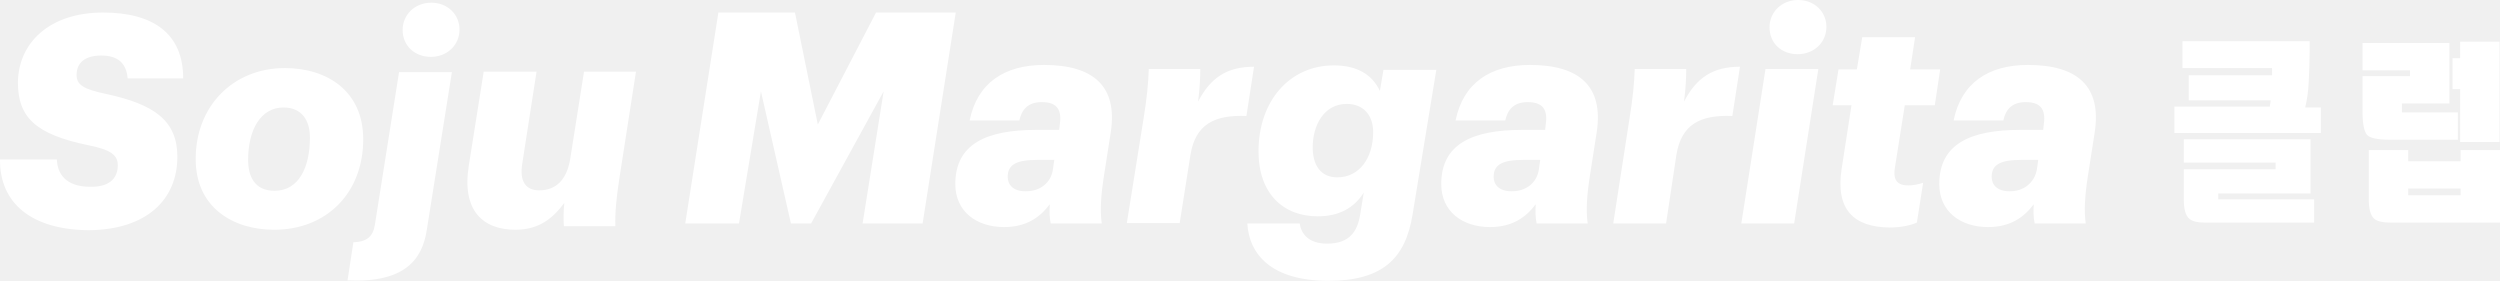
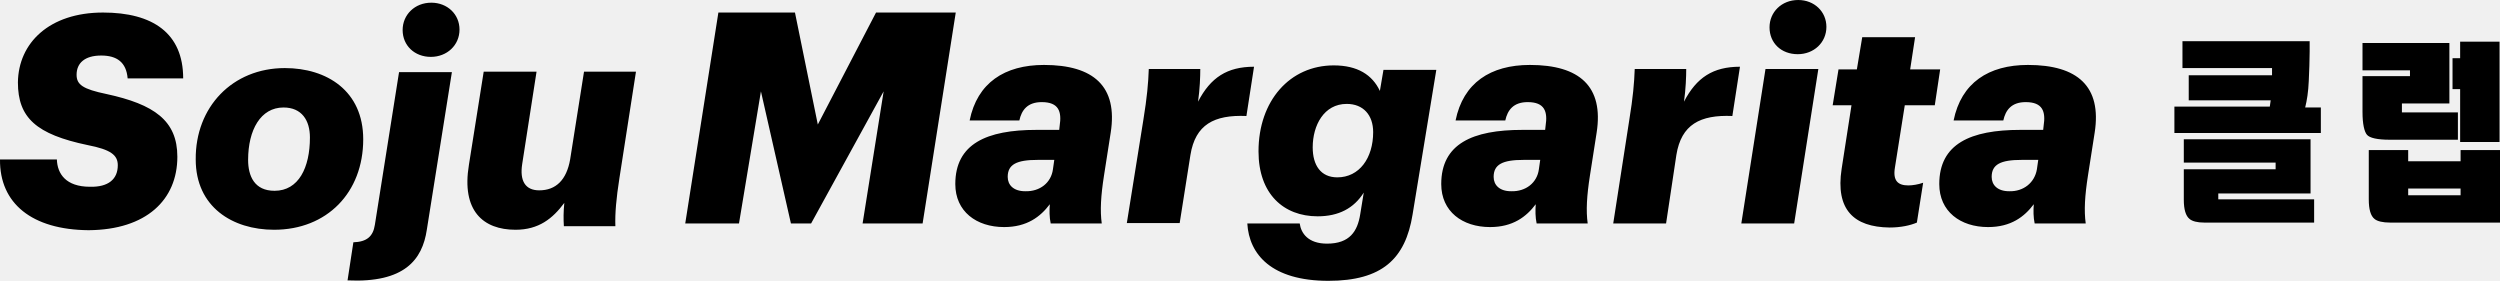
<svg xmlns="http://www.w3.org/2000/svg" viewBox="0 0 558.2 62.7">
-   <path d="M0 35.6h12.7c.1 3.2 2 6.1 7.4 6.1 4.1.1 6.2-1.7 6.2-4.8 0-2.3-1.6-3.5-6.7-4.5C8.1 30 4 26.3 4 18.4c.1-8.8 7-15.6 19-15.6 11.1 0 17.9 4.6 17.9 14.7H28.5c-.3-3.6-2.4-5.1-5.9-5.1-3.7 0-5.5 1.7-5.5 4.3 0 2.2 1.4 3.2 6.7 4.3 10.6 2.3 15.8 5.9 15.8 14 0 9.6-6.9 16.3-19.8 16.4C7.1 51.3-.1 45.4 0 35.6zm43.7 0c-.1-11.7 8.2-20.4 19.9-20.4 9.4 0 17.5 5.1 17.5 15.9 0 11.9-8.1 20.2-19.9 20.2-9.3 0-17.5-5.1-17.5-15.7zm25.5-4.9c0-3.8-1.8-6.7-5.9-6.7-5.1 0-7.9 5-7.9 11.7 0 3.6 1.4 6.9 5.9 6.9 5.4 0 7.9-5.2 7.9-11.9zm9.7 23.4c3-.1 4.4-1.3 4.8-3.9l5.4-34.1h11.8l-5.6 35.2c-1 6.7-5 11.9-17.7 11.3l1.3-8.5zm11-47.4c0-3.4 2.7-6.1 6.4-6.1 3.6 0 6.3 2.6 6.3 6 0 3.5-2.8 6.1-6.4 6.1-3.6 0-6.3-2.5-6.3-6zm48.4 33.1c-.7 4.5-1 7.8-.9 10.7h-11.5c-.1-1.6-.1-3.2.1-5.2-2.6 3.5-5.7 6-10.9 6-7.2 0-12.1-4.2-10.4-14.5L108 16h11.8l-3.2 20.6c-.6 3.8.7 5.9 3.8 5.9 3.7 0 6.1-2.3 6.9-6.9l3.1-19.6H142l-3.7 23.8zm22.1-37h17.1l5.1 25 13-25h17.8L206 49.9h-13.4l4.7-29.5-16.2 29.5h-4.5l-6.7-29.5-4.9 29.5h-12l7.4-47.1zm52.9 38.3c0-9 7-12.1 18.1-12.1h5.1l.1-.9c.5-3.2-.2-5.3-4-5.3-3.2 0-4.5 1.8-5 4.1h-11.1c1.7-8.4 7.8-12.4 16.6-12.4 11.1 0 16.5 4.8 14.9 15.1l-1.5 9.6c-.7 4.5-.9 7.8-.5 10.7h-11.4c-.3-1.4-.3-2.9-.2-4.3-2.1 2.8-5.1 5.1-10.2 5.1-6.2 0-10.9-3.5-10.9-9.6zm21.8-3.3l.3-2.1h-3.7c-4.7 0-6.7 1-6.7 3.8 0 1.8 1.3 3.2 3.9 3.2 3.3.1 5.8-1.9 6.2-4.9zm20.2-11.1c.8-4.9 1.1-8.2 1.2-11.3H268c0 1.7-.1 4.5-.5 7.3 2.8-5.4 6.5-7.8 12.5-7.8l-1.7 11c-7.2-.3-11.4 1.9-12.5 8.7l-2.4 15.2h-11.8l3.7-23.1zm60.1 21.2c-1.6 9.9-6.8 14.8-18.8 14.8-12.7 0-17.7-5.9-18.1-12.8h11.7c.3 2.2 1.9 4.5 6.1 4.5 5.1 0 6.8-2.8 7.4-6.5l.8-4.9c-2.2 3.5-5.6 5.3-10.3 5.3-7.6 0-13.2-5-13.2-14.5 0-11.3 7-19.2 16.8-19.2 5.3 0 8.6 2.1 10.3 5.7l.8-4.7h11.8l-5.3 32.3zm-8.8-18.4c0-3.8-2.2-6.3-5.9-6.3-5.1 0-7.6 4.8-7.6 9.7 0 4 1.8 6.7 5.5 6.7 4.9 0 8-4.3 8-10.1zm15.2 11.6c0-9 7-12.1 18.1-12.1h5.1l.1-.9c.5-3.2-.2-5.3-4-5.3-3.2 0-4.5 1.8-5 4.1H325c1.7-8.4 7.8-12.4 16.6-12.4 11.1 0 16.5 4.8 14.9 15.1l-1.5 9.6c-.7 4.5-.9 7.8-.5 10.7h-11.4c-.3-1.4-.3-2.9-.2-4.3-2.1 2.8-5.1 5.1-10.2 5.1-6.2 0-10.9-3.5-10.9-9.6zm21.8-3.3l.3-2.1h-3.7c-4.7 0-6.7 1-6.7 3.8 0 1.8 1.3 3.2 3.9 3.2 3.3.1 5.8-1.9 6.2-4.9zm20.2-11.1c.8-4.9 1.1-8.2 1.2-11.3h11.5c0 1.7-.1 4.5-.5 7.3 2.8-5.4 6.5-7.8 12.5-7.8l-1.7 11c-7.2-.3-11.4 1.9-12.5 8.7L372 49.9h-11.8l3.6-23.2zm30.4-11.3H406l-5.4 34.5h-11.8l5.4-34.5zm.9-9.3c0-3.4 2.7-6.1 6.4-6.1 3.6 0 6.3 2.6 6.3 6 0 3.5-2.8 6.1-6.4 6.1-3.7 0-6.3-2.5-6.3-6zm16.1 31.6l2.2-14.2h-4.2l1.3-8h4.1l1.2-7.2h11.8l-1.1 7.2h6.7l-1.2 8h-6.7l-2.2 13.9c-.5 3 .7 4 3 4 .9 0 2.2-.2 3.3-.6l-1.4 8.9c-1.4.6-3.5 1.1-6.1 1.1-8-.1-12.1-4-10.7-13.1zm21.8 3.4c0-9 7-12.1 18.1-12.1h5.1l.1-.9c.5-3.2-.2-5.3-4-5.3-3.2 0-4.5 1.8-5 4.1h-11.1c1.7-8.4 7.8-12.4 16.6-12.4 11.1 0 16.5 4.8 14.9 15.1l-1.5 9.6c-.7 4.5-.9 7.8-.5 10.7h-11.4c-.3-1.4-.3-2.9-.2-4.3-2.1 2.8-5.1 5.1-10.2 5.1-6.2 0-10.9-3.5-10.9-9.6zm21.8-3.3l.3-2.1h-3.7c-4.7 0-6.7 1-6.7 3.8 0 1.8 1.3 3.2 3.9 3.2 3.2.1 5.7-1.9 6.2-4.9zm63.4-8.1h-32.7v-5.9h21.3l.2-1.4h-18.3v-5.6h18.6v-1.6h-20v-6h28.4v2.3c0 2-.1 4.2-.2 6.6-.1 2.4-.4 4.3-.8 5.9h3.5v5.7zm-30.6 1.4h28.3v12.1h-20.6v1.3h21.4v5.2h-24.5c-1.6 0-2.7-.3-3.3-.8-.9-.7-1.3-2.2-1.3-4.3v-6.8h20.5v-1.5h-20.5v-5.2zm59.3-21.5v13.5h-10.6v2h12.5v6.1h-15.2c-2.8 0-4.5-.4-5.1-1.1-.6-.7-1-2.4-1-5.1v-8h10.6v-1.3h-10.6V9.6h19.4zm-13.2 40.1c-1.7 0-2.9-.3-3.5-.8-.9-.7-1.3-2.2-1.3-4.4v-11h8.8V36h11.7v-2.5h8.8v16.2h-24.5zm4-6.1h11.7v-1.5h-11.7v1.5zm9.9-23.7V13h1.7V9.3h8.8v22.4h-8.8V19.9h-1.7z" fill="#FFF" />
+   <path d="M0 35.6h12.7c.1 3.2 2 6.1 7.4 6.1 4.1.1 6.2-1.7 6.2-4.8 0-2.3-1.6-3.5-6.7-4.5C8.1 30 4 26.3 4 18.4c.1-8.8 7-15.6 19-15.6 11.1 0 17.9 4.6 17.9 14.7H28.5c-.3-3.6-2.4-5.1-5.9-5.1-3.7 0-5.5 1.7-5.5 4.3 0 2.2 1.4 3.2 6.7 4.3 10.6 2.3 15.8 5.9 15.8 14 0 9.6-6.9 16.3-19.8 16.4C7.1 51.3-.1 45.4 0 35.6zm43.7 0c-.1-11.7 8.2-20.4 19.9-20.4 9.4 0 17.5 5.1 17.5 15.9 0 11.9-8.1 20.2-19.9 20.2-9.3 0-17.5-5.1-17.5-15.7zm25.5-4.9c0-3.8-1.8-6.7-5.9-6.7-5.1 0-7.9 5-7.9 11.7 0 3.6 1.4 6.9 5.9 6.9 5.4 0 7.9-5.2 7.9-11.9zm9.7 23.4c3-.1 4.4-1.3 4.8-3.9l5.4-34.1h11.8l-5.6 35.2c-1 6.7-5 11.9-17.7 11.3l1.3-8.5zm11-47.4c0-3.4 2.7-6.1 6.4-6.1 3.6 0 6.3 2.6 6.3 6 0 3.5-2.8 6.1-6.4 6.1-3.6 0-6.3-2.5-6.3-6zm48.4 33.1c-.7 4.5-1 7.8-.9 10.7h-11.5c-.1-1.6-.1-3.2.1-5.2-2.6 3.5-5.7 6-10.9 6-7.2 0-12.1-4.2-10.4-14.5L108 16h11.8l-3.2 20.6c-.6 3.8.7 5.9 3.8 5.9 3.7 0 6.1-2.3 6.9-6.9l3.1-19.6H142l-3.7 23.8zm22.1-37h17.1l5.1 25 13-25h17.8L206 49.9h-13.4l4.7-29.5-16.2 29.5h-4.5l-6.7-29.5-4.9 29.5h-12l7.4-47.1zm52.9 38.3c0-9 7-12.1 18.1-12.1h5.1l.1-.9c.5-3.2-.2-5.3-4-5.3-3.2 0-4.5 1.8-5 4.1h-11.1c1.7-8.4 7.8-12.4 16.6-12.4 11.1 0 16.5 4.8 14.9 15.1l-1.5 9.6c-.7 4.5-.9 7.8-.5 10.7h-11.4c-.3-1.4-.3-2.9-.2-4.3-2.1 2.8-5.1 5.1-10.2 5.1-6.2 0-10.9-3.5-10.9-9.6zm21.8-3.3l.3-2.1h-3.7c-4.7 0-6.7 1-6.7 3.8 0 1.8 1.3 3.2 3.9 3.2 3.3.1 5.8-1.9 6.2-4.9zm20.2-11.1c.8-4.9 1.1-8.2 1.2-11.3H268c0 1.7-.1 4.5-.5 7.3 2.8-5.4 6.5-7.8 12.5-7.8l-1.7 11c-7.2-.3-11.4 1.9-12.5 8.7l-2.4 15.2h-11.8l3.7-23.1zm60.1 21.2c-1.6 9.9-6.8 14.8-18.8 14.8-12.7 0-17.7-5.9-18.1-12.8h11.7c.3 2.2 1.9 4.5 6.1 4.5 5.1 0 6.8-2.8 7.4-6.5l.8-4.9c-2.2 3.5-5.6 5.3-10.3 5.3-7.6 0-13.2-5-13.2-14.5 0-11.3 7-19.2 16.8-19.2 5.3 0 8.6 2.1 10.3 5.7l.8-4.7h11.8l-5.3 32.3zm-8.8-18.4c0-3.8-2.2-6.3-5.9-6.3-5.1 0-7.6 4.8-7.6 9.7 0 4 1.8 6.7 5.5 6.7 4.9 0 8-4.3 8-10.1zm15.2 11.6c0-9 7-12.1 18.1-12.1h5.1l.1-.9c.5-3.2-.2-5.3-4-5.3-3.2 0-4.5 1.8-5 4.1H325c1.7-8.4 7.8-12.4 16.6-12.4 11.1 0 16.5 4.8 14.9 15.1l-1.5 9.6c-.7 4.5-.9 7.8-.5 10.7h-11.4c-.3-1.4-.3-2.9-.2-4.3-2.1 2.8-5.1 5.1-10.2 5.1-6.2 0-10.9-3.5-10.9-9.6zm21.8-3.3l.3-2.1h-3.7c-4.7 0-6.7 1-6.7 3.8 0 1.8 1.3 3.2 3.9 3.2 3.3.1 5.8-1.9 6.2-4.9zm20.2-11.1c.8-4.9 1.1-8.2 1.2-11.3h11.5c0 1.7-.1 4.5-.5 7.3 2.8-5.4 6.5-7.8 12.5-7.8l-1.7 11c-7.2-.3-11.4 1.9-12.5 8.7L372 49.9h-11.8l3.6-23.2zm30.4-11.3H406l-5.4 34.5h-11.8l5.4-34.5zm.9-9.3c0-3.4 2.7-6.1 6.4-6.1 3.6 0 6.3 2.6 6.3 6 0 3.5-2.8 6.1-6.4 6.1-3.7 0-6.3-2.5-6.3-6zm16.1 31.6l2.2-14.2h-4.2l1.3-8h4.1l1.2-7.2h11.8l-1.1 7.2h6.7l-1.2 8h-6.7l-2.2 13.9c-.5 3 .7 4 3 4 .9 0 2.2-.2 3.3-.6l-1.4 8.9c-1.4.6-3.5 1.1-6.1 1.1-8-.1-12.1-4-10.7-13.1zm21.8 3.4c0-9 7-12.1 18.1-12.1h5.1l.1-.9c.5-3.2-.2-5.3-4-5.3-3.2 0-4.5 1.8-5 4.1h-11.1c1.7-8.4 7.8-12.4 16.6-12.4 11.1 0 16.5 4.8 14.9 15.1l-1.5 9.6c-.7 4.5-.9 7.8-.5 10.7h-11.4c-.3-1.4-.3-2.9-.2-4.3-2.1 2.8-5.1 5.1-10.2 5.1-6.2 0-10.9-3.5-10.9-9.6zm21.8-3.3l.3-2.1h-3.7c-4.7 0-6.7 1-6.7 3.8 0 1.8 1.3 3.2 3.9 3.2 3.2.1 5.7-1.9 6.2-4.9zm63.4-8.1h-32.7v-5.9h21.3l.2-1.4h-18.3v-5.6h18.6v-1.6h-20v-6h28.4v2.3c0 2-.1 4.2-.2 6.6-.1 2.4-.4 4.3-.8 5.9h3.5v5.7zm-30.6 1.4h28.3v12.1h-20.6v1.3h21.4v5.2h-24.5c-1.6 0-2.7-.3-3.3-.8-.9-.7-1.3-2.2-1.3-4.3v-6.8h20.5v-1.5h-20.5v-5.2zm59.3-21.5v13.5h-10.6v2h12.5v6.1h-15.2c-2.8 0-4.5-.4-5.1-1.1-.6-.7-1-2.4-1-5.1v-8h10.6v-1.3h-10.6V9.6h19.4zm-13.2 40.1c-1.7 0-2.9-.3-3.5-.8-.9-.7-1.3-2.2-1.3-4.4v-11h8.8V36h11.7v-2.5h8.8v16.2h-24.5zm4-6.1h11.7v-1.5h-11.7v1.5zm9.9-23.7V13h1.7V9.3h8.8v22.4h-8.8V19.9h-1.7z" />
</svg>
